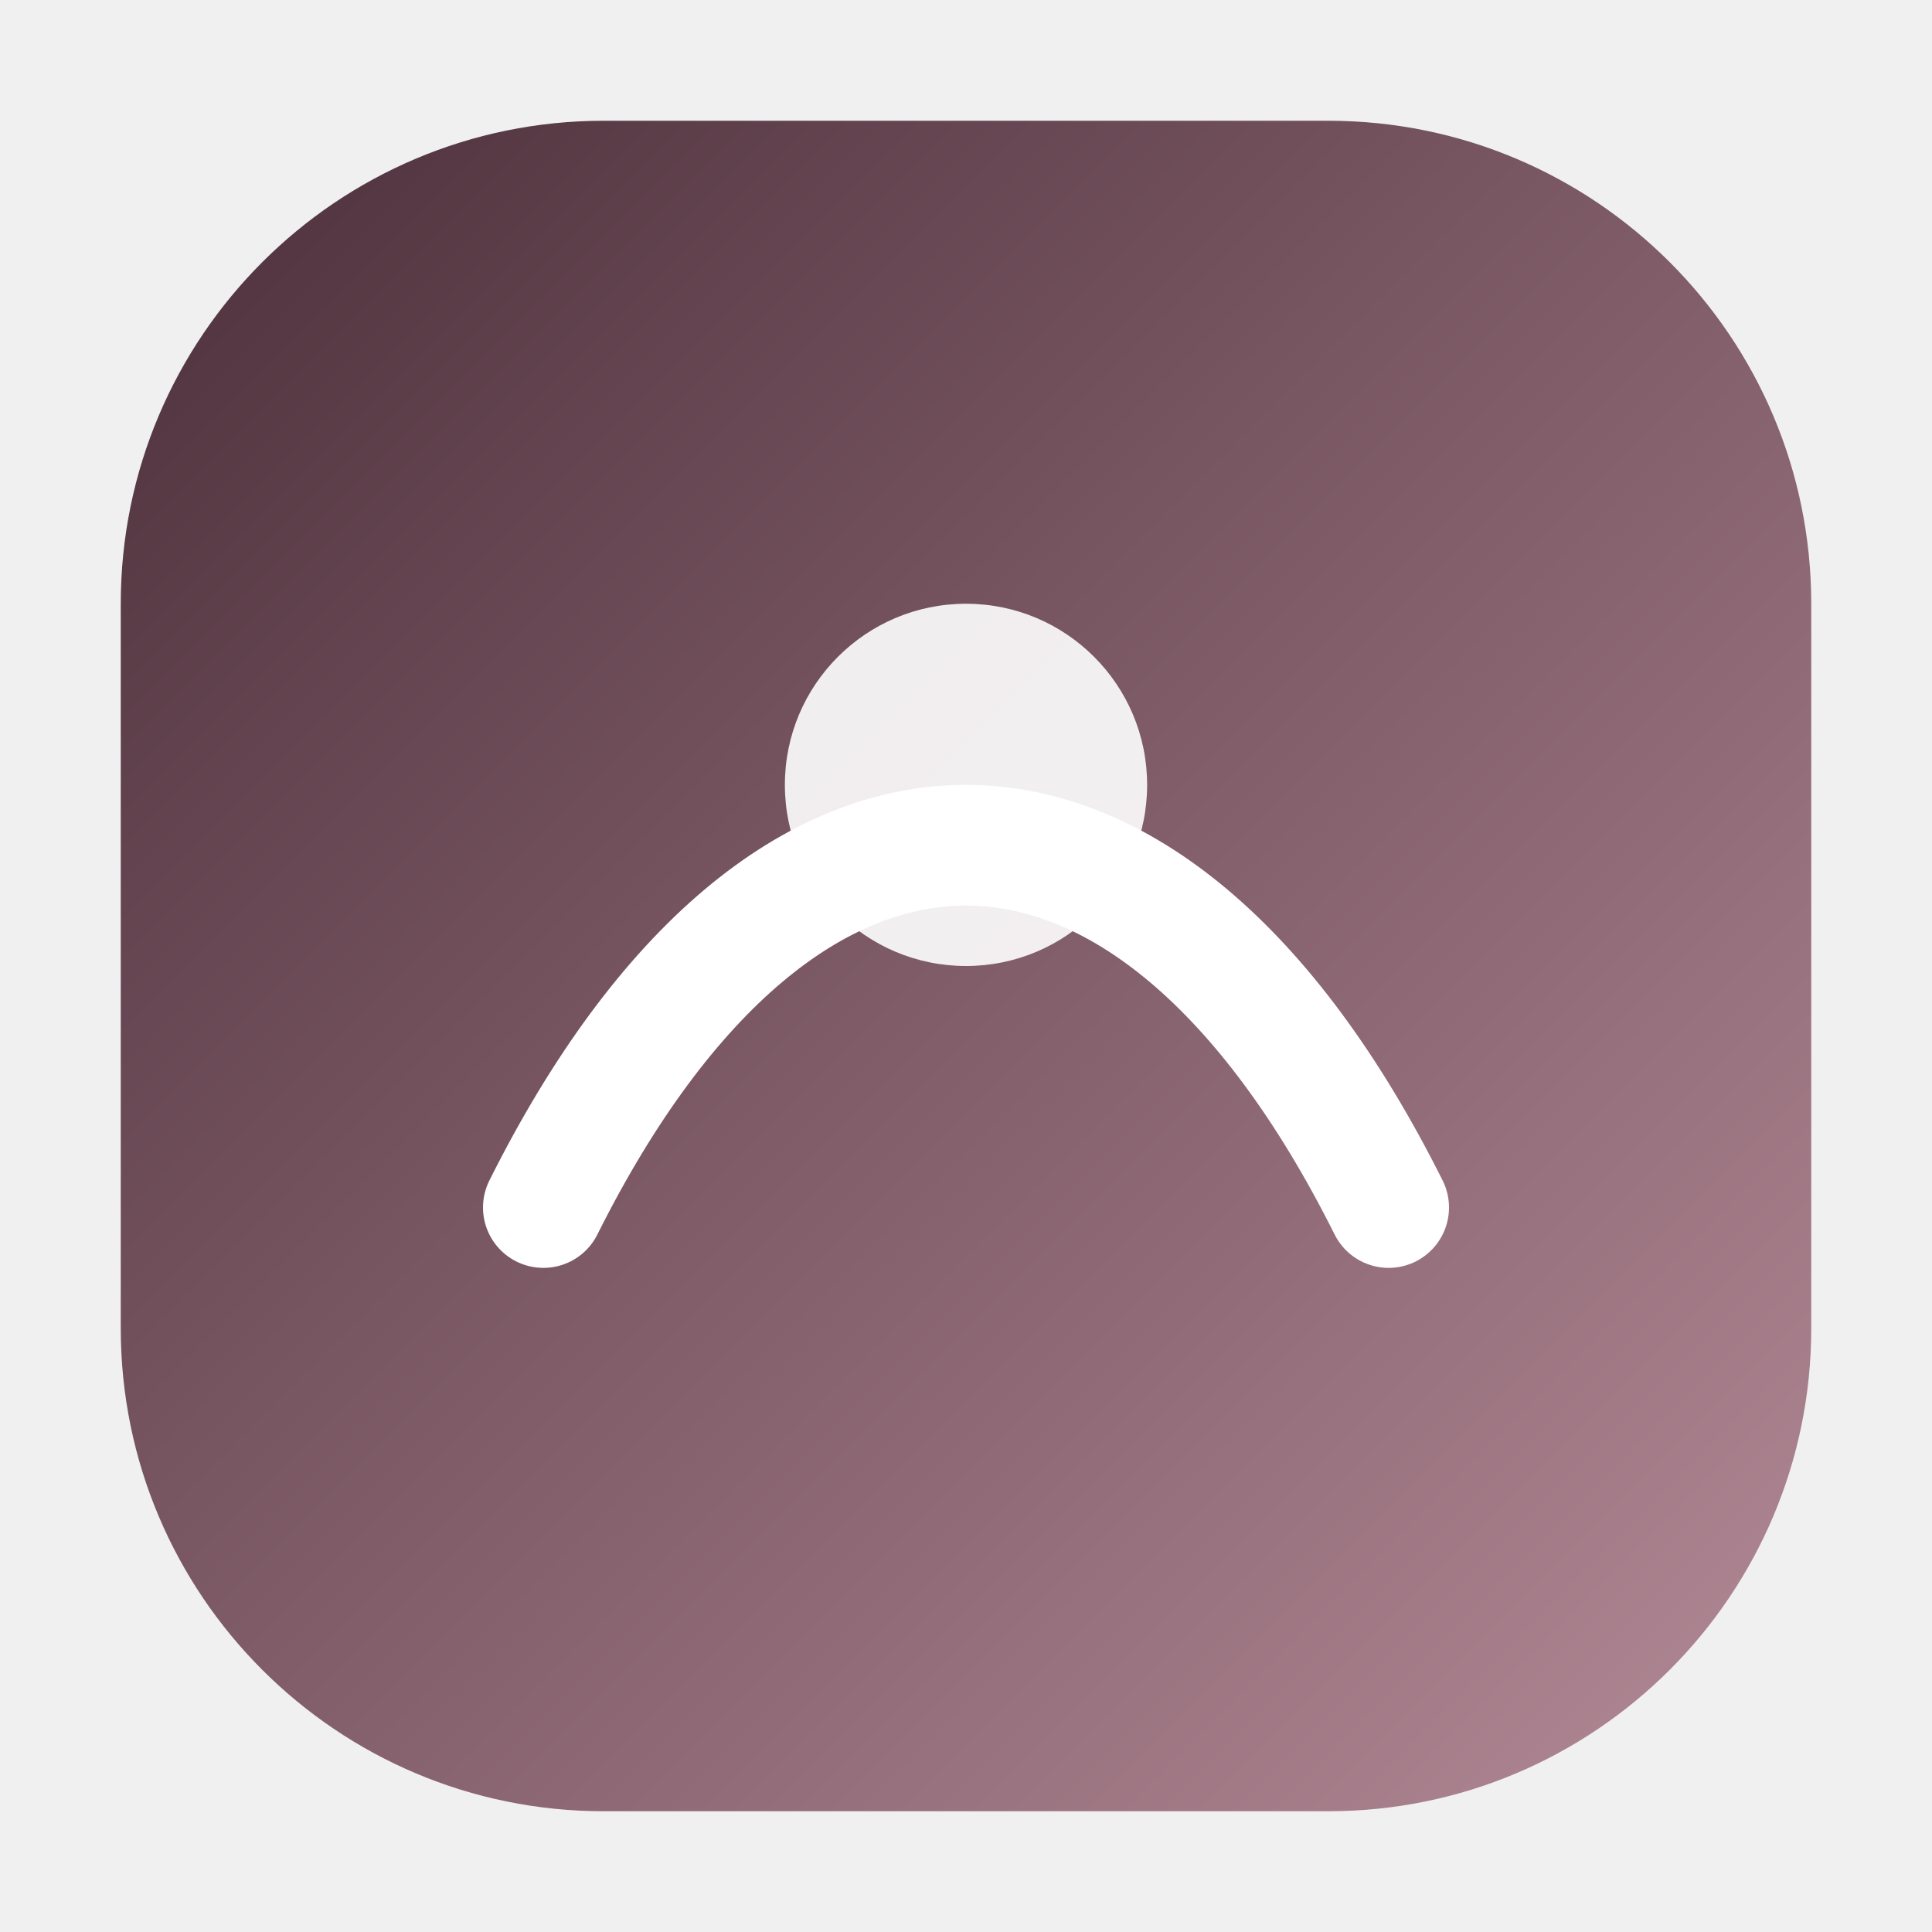
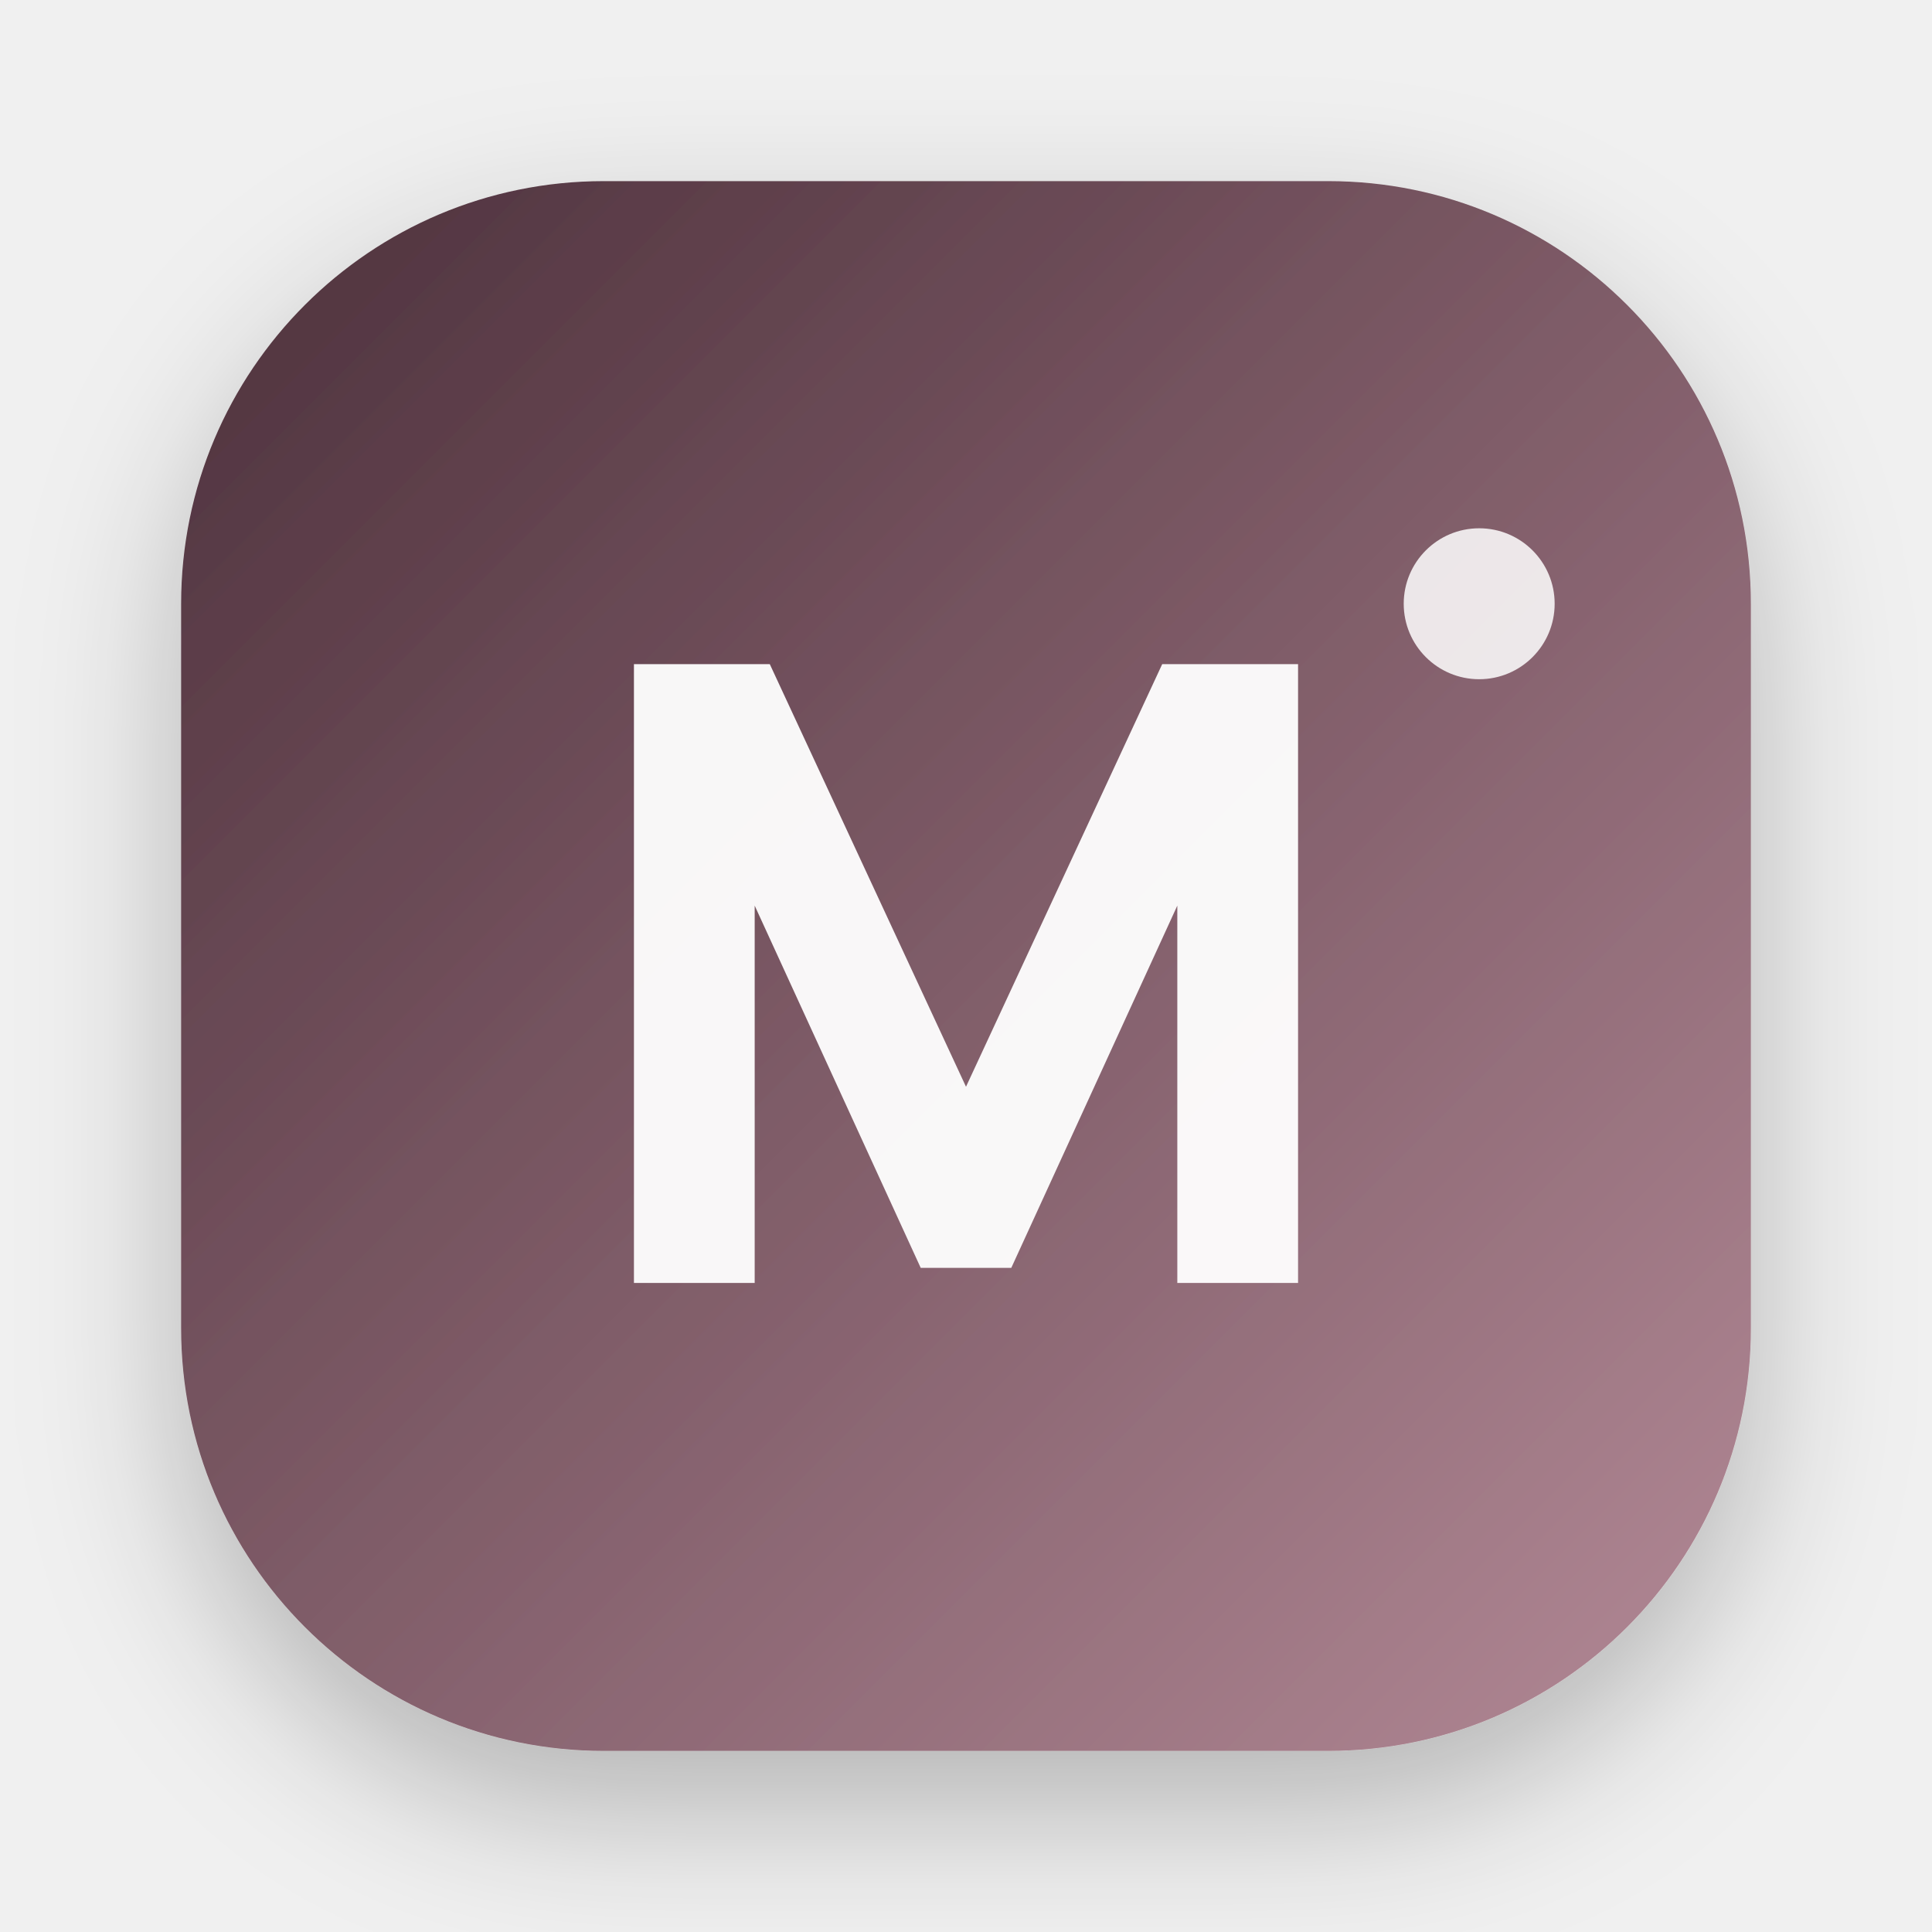
- <svg xmlns="http://www.w3.org/2000/svg" width="64" height="64" viewBox="0 0 64 64" role="img" aria-label="La Main d’Or">
+ <svg xmlns="http://www.w3.org/2000/svg" width="256" height="256" viewBox="0 0 256 256" role="img" aria-label="La Main d'Or">
  <defs>
    <linearGradient id="g" x1="0" y1="0" x2="1" y2="1">
      <stop offset="0" stop-color="#4b2f3a" />
      <stop offset="1" stop-color="#b48a97" />
    </linearGradient>
+     <filter id="s" x="-20%" y="-20%" width="140%" height="140%">
+       <feDropShadow dx="0" dy="8" stdDeviation="10" flood-color="#000" flood-opacity=".25" />
+     </filter>
  </defs>
-   <rect x="4" y="4" width="56" height="56" rx="16" fill="url(#g)" />
-   <path d="M18 40c8-16 20-16 28 0" fill="none" stroke="#fff" stroke-width="4" stroke-linecap="round" />
-   <circle cx="32" cy="26" r="6" fill="#fff" opacity="0.9" />
+   <rect x="24" y="24" width="208" height="208" rx="56" fill="url(#g)" filter="url(#s)" />
+   <path d="M84 170V88h18l26 56 26-56h18v82h-16v-50l-22 48h-12l-22-48v50H84z" fill="#fff" fill-opacity=".95" />
+   <circle cx="196" cy="80" r="10" fill="#fff" fill-opacity=".85" />
</svg>
